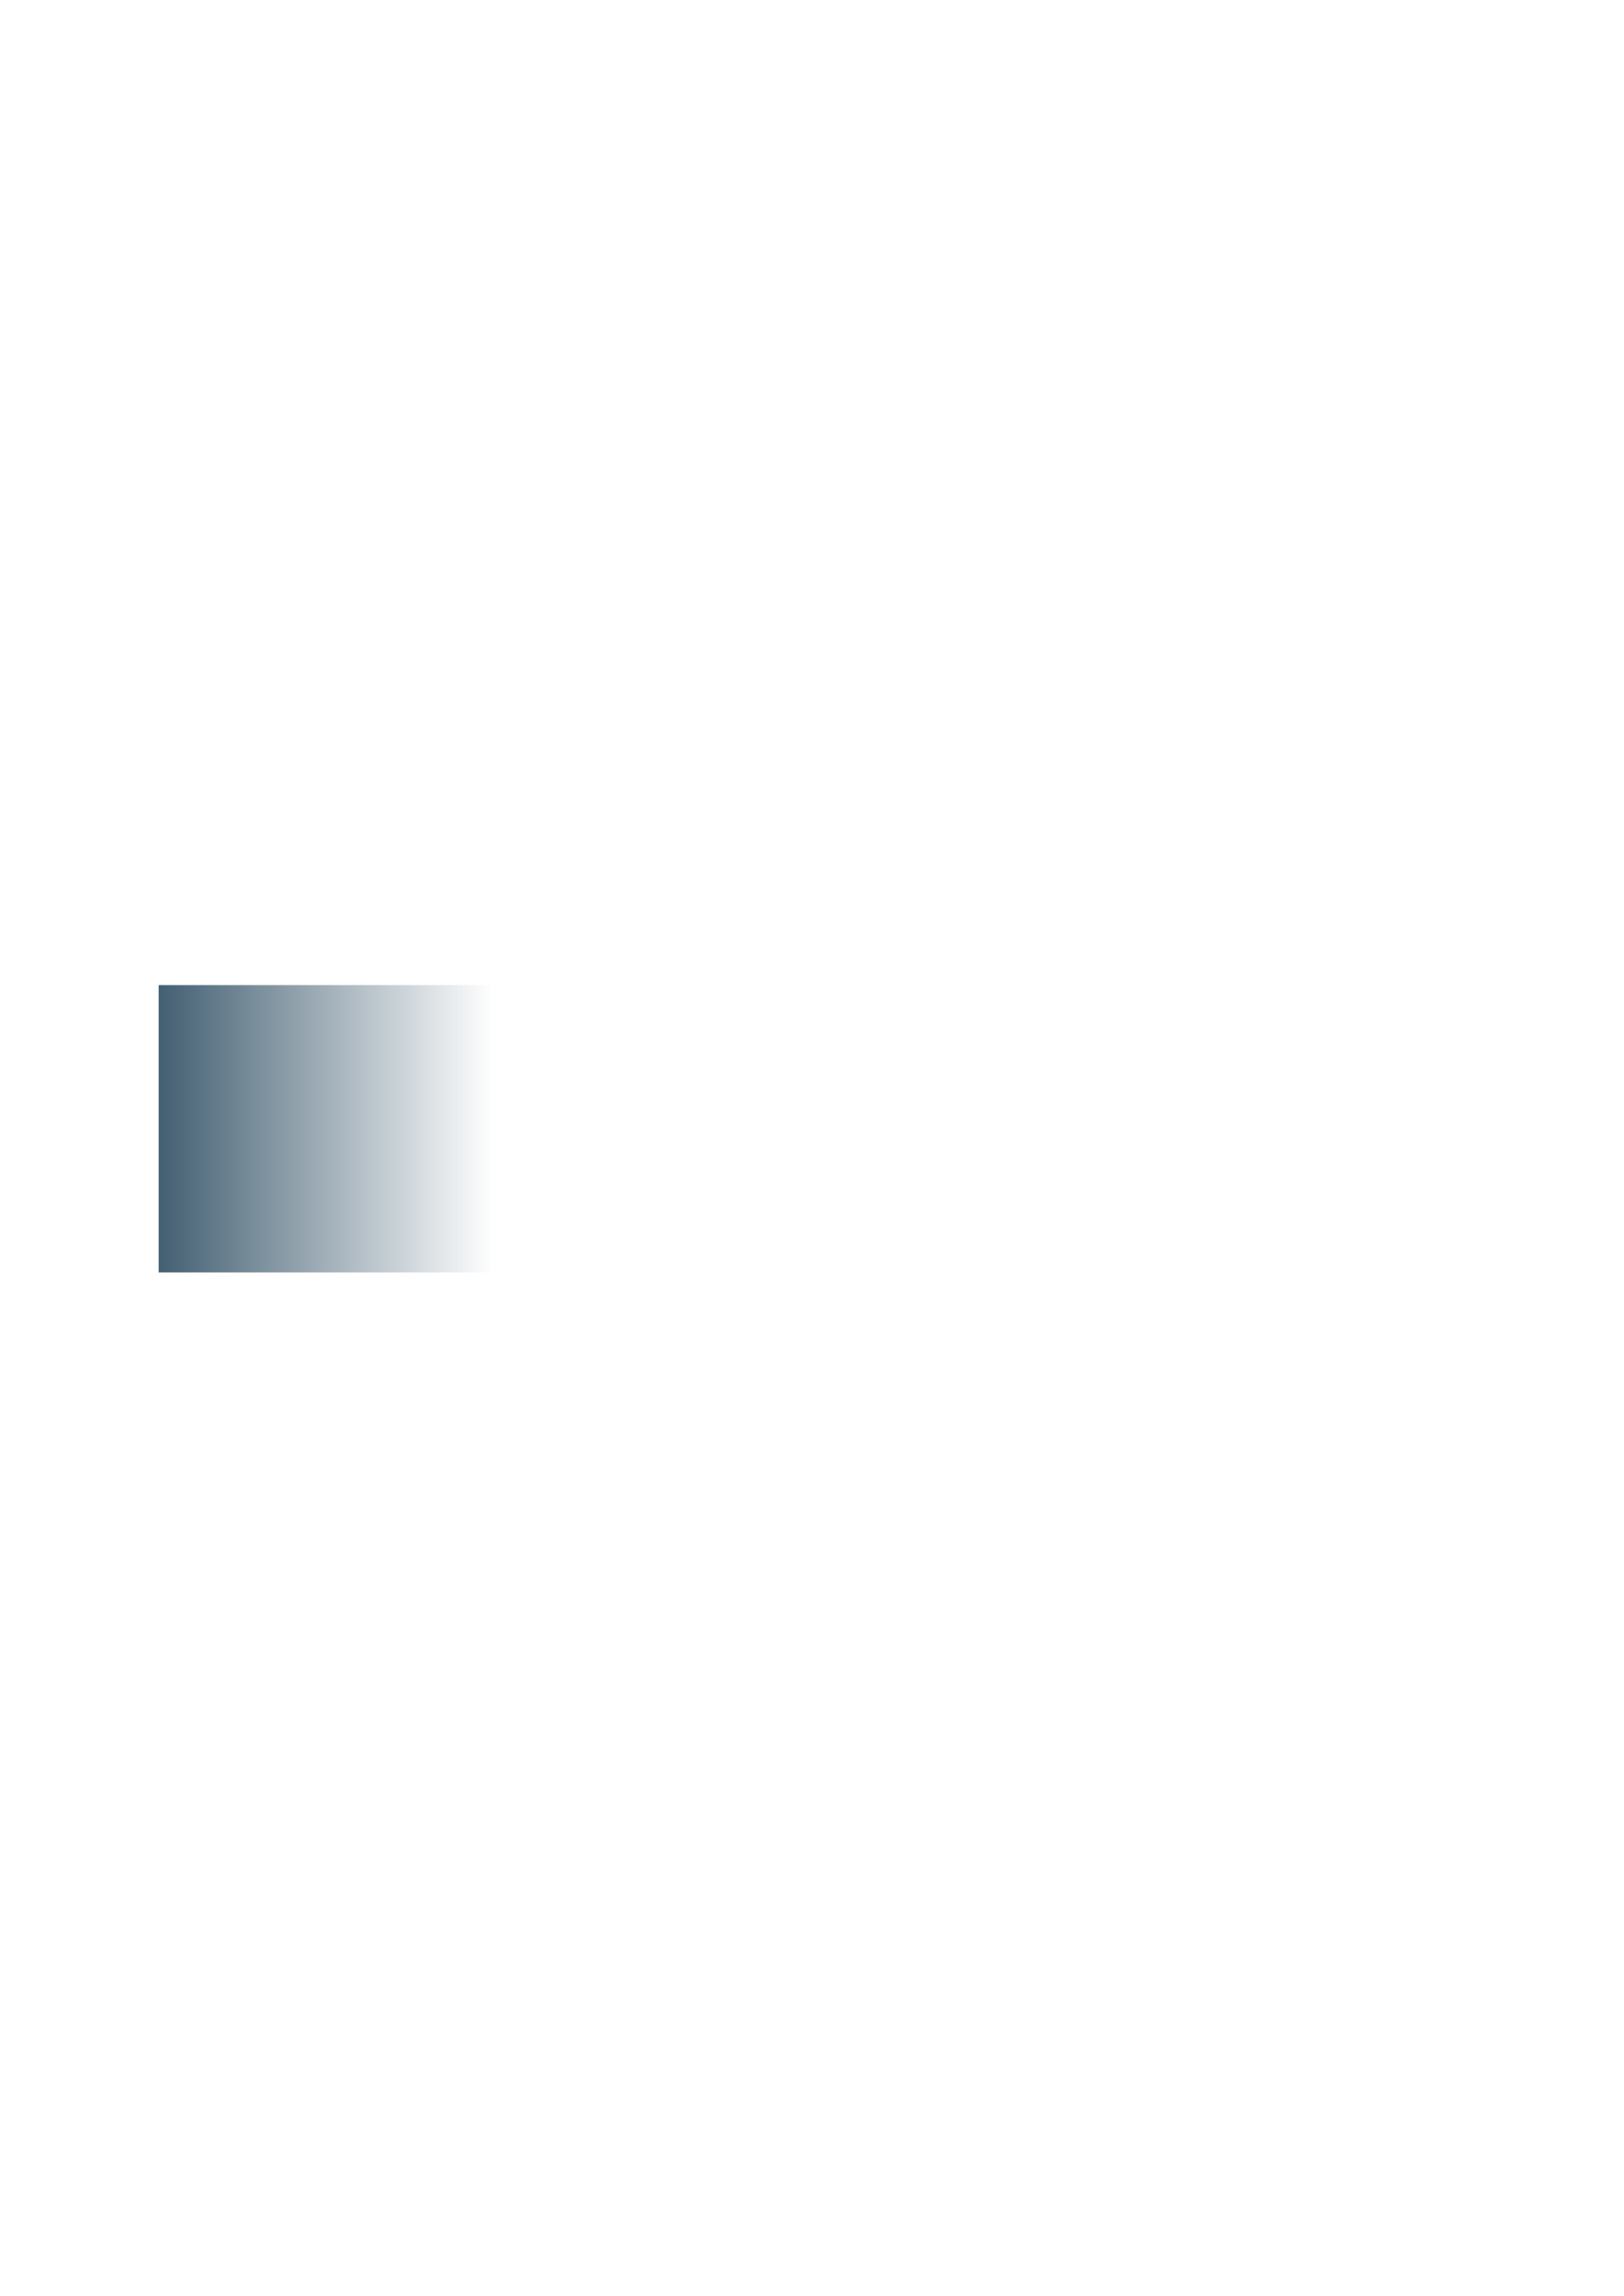
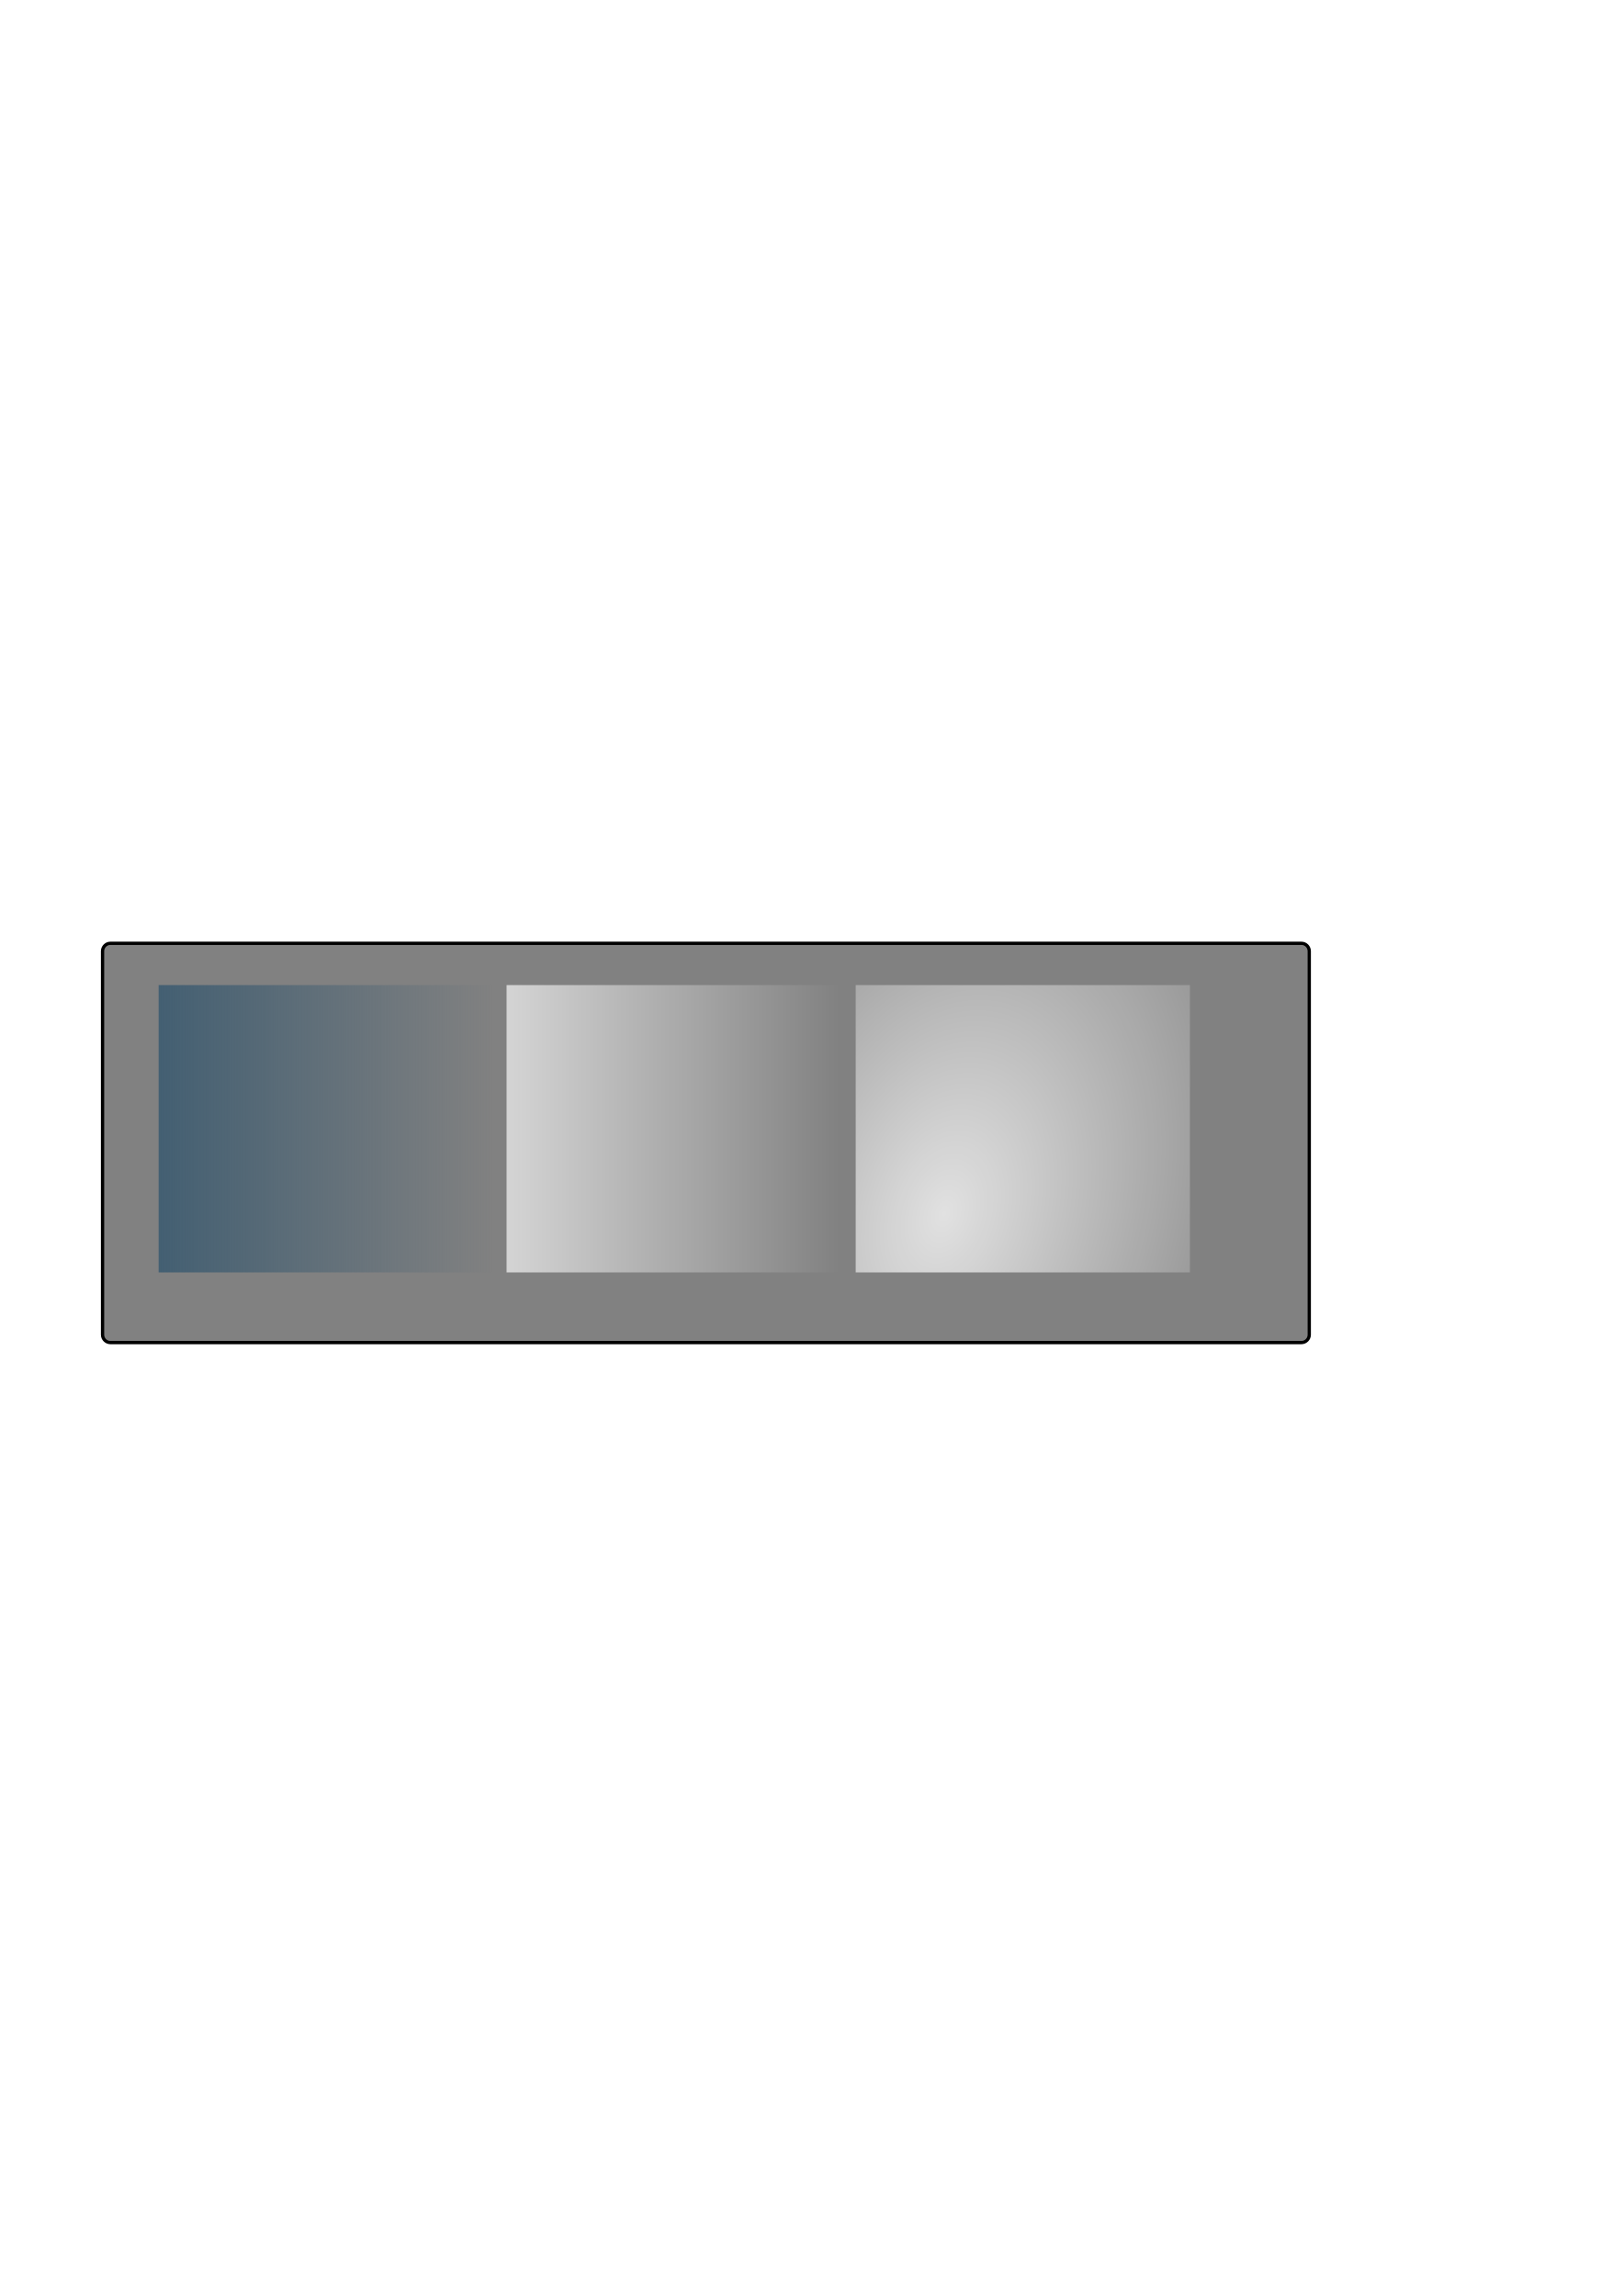
<svg xmlns="http://www.w3.org/2000/svg" xmlns:xlink="http://www.w3.org/1999/xlink" width="744.094" height="1052.362" id="svg2">
  <defs id="defs4">
+     <linearGradient id="linearGradient3182">
+       <stop style="stop-color:#ffffff;stop-opacity:0.763;" offset="0" id="stop3184" />
+       <stop style="stop-color:#ffffff;stop-opacity:0.093;" offset="1" id="stop3186" />
+     </linearGradient>
    <linearGradient id="linearGradient3375">
      <stop style="stop-color:#435f72;stop-opacity:1;" offset="0" id="stop3377" />
      <stop style="stop-color:#435f72;stop-opacity:0;" offset="1" id="stop3379" />
    </linearGradient>
    <linearGradient xlink:href="#linearGradient3375" id="linearGradient3381" x1="366.756" y1="301.065" x2="519.912" y2="301.065" gradientUnits="userSpaceOnUse" />
    <linearGradient id="linearGradient3383">
-       <stop style="stop-color:#ffffff;stop-opacity:1;" offset="0" id="stop3385" />
+       <stop style="stop-color:#ffffff;stop-opacity:0.66;" offset="0" id="stop3385" />
      <stop style="stop-color:#ffffff;stop-opacity:0;" offset="1" id="stop3387" />
    </linearGradient>
    <linearGradient xlink:href="#linearGradient3383" id="linearGradient3389" x1="366.756" y1="250.047" x2="519.912" y2="250.047" gradientUnits="userSpaceOnUse" />
    <radialGradient xlink:href="#linearGradient6188" id="radialGradient3328" gradientUnits="userSpaceOnUse" gradientTransform="matrix(0.833275,0,0,0.2192887,74.14907,206.0683)" spreadMethod="pad" cx="443.334" cy="263.689" fx="443.334" fy="263.689" r="76.578" />
    <linearGradient id="linearGradient6188">
      <stop style="stop-color:#ffffff;stop-opacity:0.514;" offset="0" id="stop6190" />
      <stop style="stop-color:#ffffff;stop-opacity:0;" offset="1" id="stop6192" />
    </linearGradient>
    <radialGradient xlink:href="#linearGradient6188" id="radialGradient3316" gradientUnits="userSpaceOnUse" gradientTransform="matrix(0.833275,0,0,0.2192887,74.14907,206.0683)" spreadMethod="pad" cx="443.334" cy="263.689" fx="443.334" fy="263.689" r="76.578" />
    <linearGradient id="linearGradient3214">
      <stop id="stop3216" offset="0" style="stop-color:#d3d3d3;stop-opacity:0.598;" />
      <stop id="stop3218" offset="1" style="stop-color:#ffffff;stop-opacity:0;" />
    </linearGradient>
    <linearGradient id="linearGradient3298">
      <stop style="stop-color:#ffffff;stop-opacity:1;" offset="0" id="stop3300" />
      <stop style="stop-color:#ffffff;stop-opacity:0;" offset="1" id="stop3302" />
    </linearGradient>
    <linearGradient id="linearGradient3183">
      <stop style="stop-color:#d5d5d5;stop-opacity:1;" offset="0" id="stop3185" />
      <stop style="stop-color:#ffffff;stop-opacity:1;" offset="1" id="stop3187" />
    </linearGradient>
    <linearGradient id="linearGradient3175">
      <stop id="stop3177" offset="0" style="stop-color:#b5c8e4;stop-opacity:1;" />
      <stop id="stop3179" offset="1" style="stop-color:#eaeaea;stop-opacity:1;" />
    </linearGradient>
    <linearGradient id="linearGradient3133">
      <stop style="stop-color:#cccccc;stop-opacity:1;" offset="0" id="stop3135" />
      <stop id="stop3166" offset="0.5" style="stop-color:#cccccc;stop-opacity:0.498;" />
      <stop style="stop-color:#cccccc;stop-opacity:0;" offset="1" id="stop3137" />
    </linearGradient>
    <linearGradient xlink:href="#linearGradient3133" id="linearGradient3139" x1="354.286" y1="721.311" x2="354.286" y2="623.791" gradientUnits="userSpaceOnUse" gradientTransform="matrix(0.5160323,0,0,1,63.50699,57.14286)" />
    <linearGradient xlink:href="#linearGradient3175" id="linearGradient2200" gradientUnits="userSpaceOnUse" gradientTransform="matrix(0.5160323,0,0,1,403.507,57.14286)" x1="354.286" y1="721.311" x2="354.286" y2="623.791" />
    <linearGradient xlink:href="#linearGradient3175" id="linearGradient2202" gradientUnits="userSpaceOnUse" gradientTransform="matrix(0.5160323,0,0,1,-752.9346,-1219.01)" x1="354.286" y1="721.311" x2="354.286" y2="623.791" />
    <radialGradient xlink:href="#linearGradient3183" id="radialGradient3189" cx="238.221" cy="452.546" fx="238.221" fy="452.546" r="65.369" gradientTransform="matrix(-2.803922,9.7405061e-7,-1.5825841e-7,-0.49138,906.1732,724.2263)" gradientUnits="userSpaceOnUse" />
    <radialGradient xlink:href="#linearGradient3183" id="radialGradient3225" gradientUnits="userSpaceOnUse" gradientTransform="matrix(-2.803922,9.7405061e-7,-1.5825841e-7,-0.49138,906.1732,724.2263)" cx="238.221" cy="452.546" fx="238.221" fy="452.546" r="65.369" />
    <radialGradient xlink:href="#linearGradient3175" id="radialGradient3255" gradientUnits="userSpaceOnUse" gradientTransform="matrix(-2.803922,9.7405061e-7,-1.5825841e-7,-0.49138,906.1732,724.2263)" cx="238.221" cy="452.546" fx="238.221" fy="452.546" r="65.369" />
    <radialGradient xlink:href="#linearGradient3183" id="radialGradient3257" gradientUnits="userSpaceOnUse" gradientTransform="matrix(-2.803922,9.7405061e-7,-1.5825841e-7,-0.49138,906.1732,724.2263)" cx="238.221" cy="452.546" fx="238.221" fy="452.546" r="65.369" />
    <radialGradient xlink:href="#linearGradient3175" id="radialGradient3273" gradientUnits="userSpaceOnUse" gradientTransform="matrix(-2.803922,9.7405061e-7,-1.5825841e-7,-0.49138,906.1732,724.2263)" cx="238.221" cy="452.546" fx="238.221" fy="452.546" r="65.369" />
    <radialGradient xlink:href="#linearGradient3175" id="radialGradient3289" gradientUnits="userSpaceOnUse" gradientTransform="matrix(-2.803922,9.7405061e-7,-1.5825841e-7,-0.49138,906.1732,724.2263)" cx="238.221" cy="452.546" fx="238.221" fy="452.546" r="65.369" />
+     <radialGradient xlink:href="#linearGradient3182" id="radialGradient3188" cx="407.334" cy="295.4" fx="407.334" fy="295.4" r="76.578" gradientTransform="matrix(1.75032,0.1234928,-0.8167907,0.5874308,-64.35083,35.00276)" gradientUnits="userSpaceOnUse" />
  </defs>
  <g id="layer1">
+     <rect style="opacity:1;fill:#000000;fill-opacity:0.495;stroke:#000000;stroke-width:1.5;stroke-linecap:butt;stroke-miterlimit:4;stroke-dasharray:none;stroke-dashoffset:0;stroke-opacity:1" id="rect2207" width="553" height="183" x="47" y="432.362" rx="3.604" ry="3.604" />
    <g transform="translate(-294.0557,216.297)" id="normal">
      <rect style="opacity:1;fill:url(#linearGradient3381);fill-opacity:1;stroke:none;stroke-width:2;stroke-miterlimit:4;stroke-dasharray:none;stroke-opacity:1" id="rect8172" width="153.155" height="131.703" x="366.756" y="235.214" />
    </g>
    <g transform="matrix(1,0,0,4.439304,-134.6125,-592.6743)" id="active">
      <rect y="235.214" x="366.756" height="29.667" width="153.155" id="rect8178" style="opacity:1;fill:url(#linearGradient3389);fill-opacity:1;stroke:none;stroke-width:2;stroke-miterlimit:4;stroke-dasharray:none;stroke-opacity:1" />
    </g>
+     <g id="pressed" transform="matrix(1,0,0,4.439304,25.38748,-592.6743)" style="fill:url(#radialGradient3188);fill-opacity:1.0">
+       <rect style="opacity:1;fill:url(#radialGradient3188);fill-opacity:1.0;stroke:none;stroke-width:2;stroke-miterlimit:4;stroke-dasharray:none;stroke-opacity:1" id="rect2211" width="153.155" height="29.667" x="366.756" y="235.214" />
+     </g>
  </g>
</svg>
